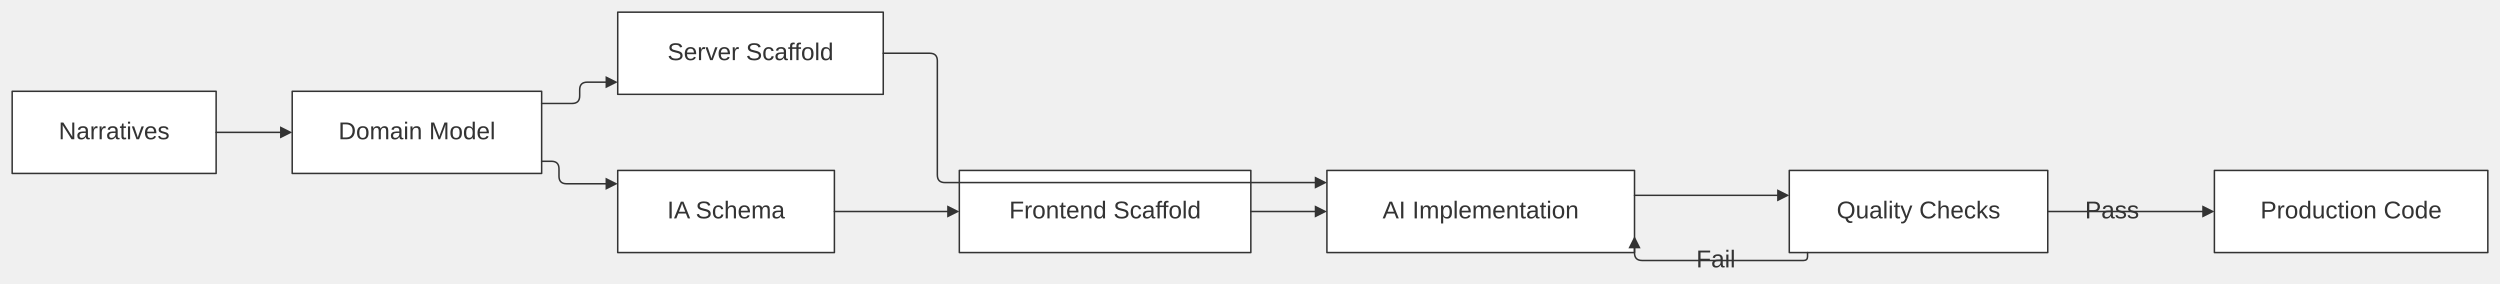
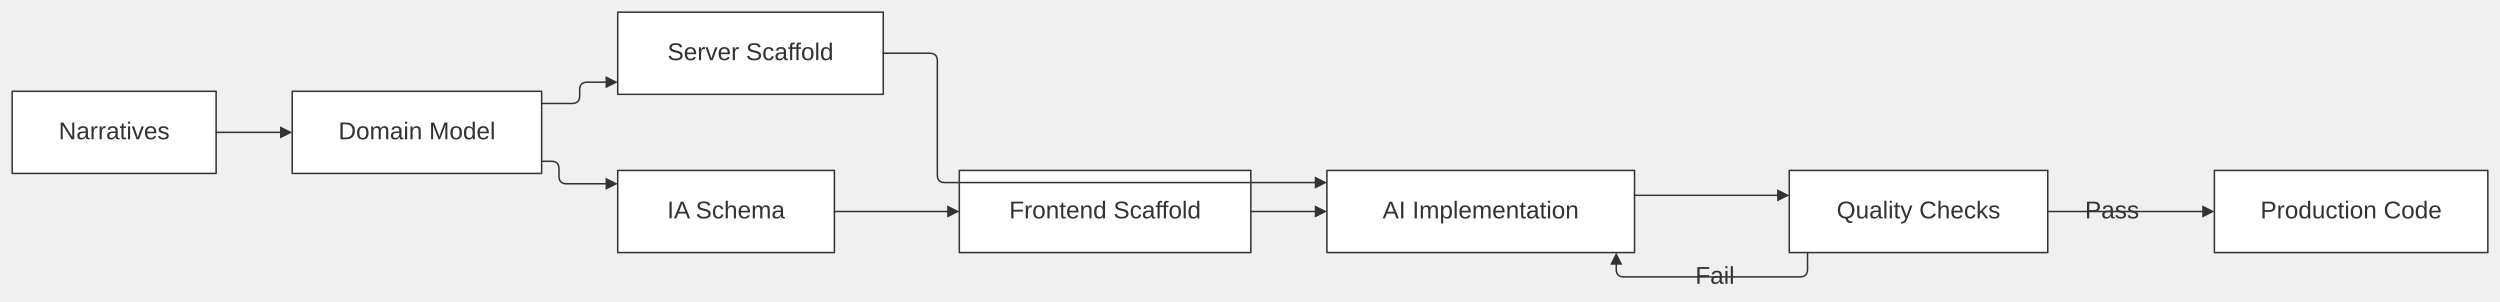
- <svg xmlns="http://www.w3.org/2000/svg" width="100%" viewBox="0 0 1643.10 186.00" style="max-width: 1643.10px; background-color: transparent;" font-family="&quot;trebuchet ms&quot;, verdana, arial, sans-serif" font-size="16.00">
+ <svg xmlns="http://www.w3.org/2000/svg" width="100%" viewBox="0 0 1643.10 198.00" style="max-width: 1643.10px; background-color: transparent;" font-family="&quot;trebuchet ms&quot;, verdana, arial, sans-serif" font-size="16.00">
  <defs>
    <marker id="arrowhead" viewBox="0 0 10.00 10.00" refX="5.00" refY="5.00" markerWidth="8.00" markerHeight="8.00" orient="auto-start-reverse" markerUnits="userSpaceOnUse">
      <path d="M 0 0 L 10.00 5.00 L 0 10.00 z" fill="#333" />
    </marker>
    <marker id="crosshead" viewBox="0 0 11.00 11.00" refX="12.00" refY="5.20" markerWidth="11.00" markerHeight="11.00" orient="auto-start-reverse" markerUnits="userSpaceOnUse">
      <path d="M 1,1 l 9,9 M 10,1 l -9,9" stroke="#333" stroke-width="2" />
    </marker>
    <marker id="circlehead" viewBox="0 0 10.00 10.00" refX="11.00" refY="5.00" markerWidth="11.00" markerHeight="11.00" orient="auto-start-reverse" markerUnits="userSpaceOnUse">
      <circle cx="5" cy="5" r="5" stroke="#333" stroke-width="1" fill="#333" />
    </marker>
    <marker id="open-arrowhead" viewBox="0 0 10.00 10.00" refX="5.00" refY="5.00" markerWidth="8.00" markerHeight="8.00" orient="auto-start-reverse" markerUnits="userSpaceOnUse">
      <polygon points="0,0 10.00,5.00 0,10.00" fill="white" stroke="#333" stroke-width="1" />
    </marker>
    <marker id="diamondhead" viewBox="0 0 12.00 12.00" refX="6.00" refY="6.00" markerWidth="12.00" markerHeight="12.00" orient="auto-start-reverse" markerUnits="userSpaceOnUse">
      <polygon points="0,6.00 6.00,0 12.00,6.00 6.00,12.00" fill="#333" />
    </marker>
    <marker id="open-diamondhead" viewBox="0 0 12.00 12.00" refX="6.00" refY="6.00" markerWidth="12.00" markerHeight="12.00" orient="auto-start-reverse" markerUnits="userSpaceOnUse">
      <polygon points="0,6.00 6.00,0 12.00,6.00 6.00,12.00" fill="white" stroke="#333" stroke-width="1" />
    </marker>
  </defs>
  <g transform="translate(0.00,0.00)">
    <g class="nodes">
      <rect x="8.00" y="60.00" width="134.05" height="54.00" fill="white" stroke="#333" stroke-width="1.00" stroke-linejoin="round" />
      <text x="75.03" y="87.00" text-anchor="middle" dominant-baseline="middle" fill="#333">Narratives</text>
      <rect x="192.05" y="60.00" width="163.94" height="54.00" fill="white" stroke="#333" stroke-width="1.00" stroke-linejoin="round" />
      <text x="274.02" y="87.00" text-anchor="middle" dominant-baseline="middle" fill="#333">Domain Model</text>
      <rect x="405.99" y="8.00" width="174.52" height="54.00" fill="white" stroke="#333" stroke-width="1.00" stroke-linejoin="round" />
      <text x="493.25" y="35.00" text-anchor="middle" dominant-baseline="middle" fill="#333">Server Scaffold</text>
      <rect x="405.99" y="112.00" width="142.41" height="54.00" fill="white" stroke="#333" stroke-width="1.00" stroke-linejoin="round" />
      <text x="477.19" y="139.00" text-anchor="middle" dominant-baseline="middle" fill="#333">IA Schema</text>
      <rect x="630.51" y="112.00" width="191.59" height="54.00" fill="white" stroke="#333" stroke-width="1.00" stroke-linejoin="round" />
      <text x="726.30" y="139.00" text-anchor="middle" dominant-baseline="middle" fill="#333">Frontend Scaffold</text>
      <rect x="872.10" y="112.00" width="202.17" height="54.00" fill="white" stroke="#333" stroke-width="1.00" stroke-linejoin="round" />
      <text x="973.18" y="139.00" text-anchor="middle" dominant-baseline="middle" fill="#333">AI Implementation</text>
      <rect x="1175.99" y="112.00" width="169.88" height="54.00" fill="white" stroke="#333" stroke-width="1.00" stroke-linejoin="round" />
      <text x="1260.93" y="139.00" text-anchor="middle" dominant-baseline="middle" fill="#333">Quality Checks</text>
      <rect x="1455.39" y="112.00" width="179.71" height="54.00" fill="white" stroke="#333" stroke-width="1.00" stroke-linejoin="round" />
      <text x="1545.24" y="139.00" text-anchor="middle" dominant-baseline="middle" fill="#333">Production Code</text>
    </g>
    <g class="edgePaths">
      <path d="M142.05,87.00 L188.05,87.00" stroke="#333" stroke-width="1.00" fill="none" stroke-linecap="round" stroke-linejoin="round" marker-end="url(#arrowhead)" />
      <path d="M355.99,68.00 L367.39,68.00 L375.99,68.00 Q380.99,68.00 380.99,63.00 L380.99,59.00 Q380.99,54.00 385.99,54.00 L401.99,54.00" stroke="#333" stroke-width="1.00" fill="none" stroke-linecap="round" stroke-linejoin="round" marker-end="url(#arrowhead)" />
      <path d="M355.99,106.00 L362.39,106.00 Q367.39,106.00 367.39,111.00 L367.39,115.78 Q367.39,120.78 372.39,120.78 L401.99,120.78" stroke="#333" stroke-width="1.00" fill="none" stroke-linecap="round" stroke-linejoin="round" marker-end="url(#arrowhead)" />
      <path d="M548.40,139.00 L626.51,139.00" stroke="#333" stroke-width="1.00" fill="none" stroke-linecap="round" stroke-linejoin="round" marker-end="url(#arrowhead)" />
      <path d="M580.51,35.00 L611.06,35.00 Q616.06,35.00 616.06,40.00 L616.06,115.00 Q616.06,120.00 621.06,120.00 L868.10,120.00" stroke="#333" stroke-width="1.00" fill="none" stroke-linecap="round" stroke-linejoin="round" marker-end="url(#arrowhead)" />
      <path d="M822.10,139.00 L868.10,139.00" stroke="#333" stroke-width="1.00" fill="none" stroke-linecap="round" stroke-linejoin="round" marker-end="url(#arrowhead)" />
      <path d="M1074.27,128.38 L1171.99,128.38" stroke="#333" stroke-width="1.00" fill="none" stroke-linecap="round" stroke-linejoin="round" marker-end="url(#arrowhead)" />
-       <path d="M1187.99,166.00 L1187.99,168.60 Q1187.99,171.20 1185.39,171.20 L1079.27,171.20 Q1074.27,171.20 1074.27,166.20 L1074.27,159.20" stroke="#333" stroke-width="1.00" fill="none" stroke-linecap="round" stroke-linejoin="round" marker-end="url(#arrowhead)" />
+       <path d="M1187.99,166.00 L1187.99,177.00 Q1187.99,182.00 1182.99,182.00 L1067.27,182.00 Q1062.27,182.00 1062.27,177.00 L1062.27,170.00" stroke="#333" stroke-width="1.00" fill="none" stroke-linecap="round" stroke-linejoin="round" marker-end="url(#arrowhead)" />
      <path d="M1345.87,139.00 L1451.39,139.00" stroke="#333" stroke-width="1.00" fill="none" stroke-linecap="round" stroke-linejoin="round" marker-end="url(#arrowhead)" />
    </g>
    <g class="edgeLabels">
-       <text x="1127.73" y="171.20" text-anchor="middle" dominant-baseline="middle" fill="#333">Fail</text>
+       <text x="1127.13" y="182.00" text-anchor="middle" dominant-baseline="middle" fill="#333">Fail</text>
      <text x="1388.13" y="139.00" text-anchor="middle" dominant-baseline="middle" fill="#333">Pass</text>
    </g>
  </g>
</svg>
